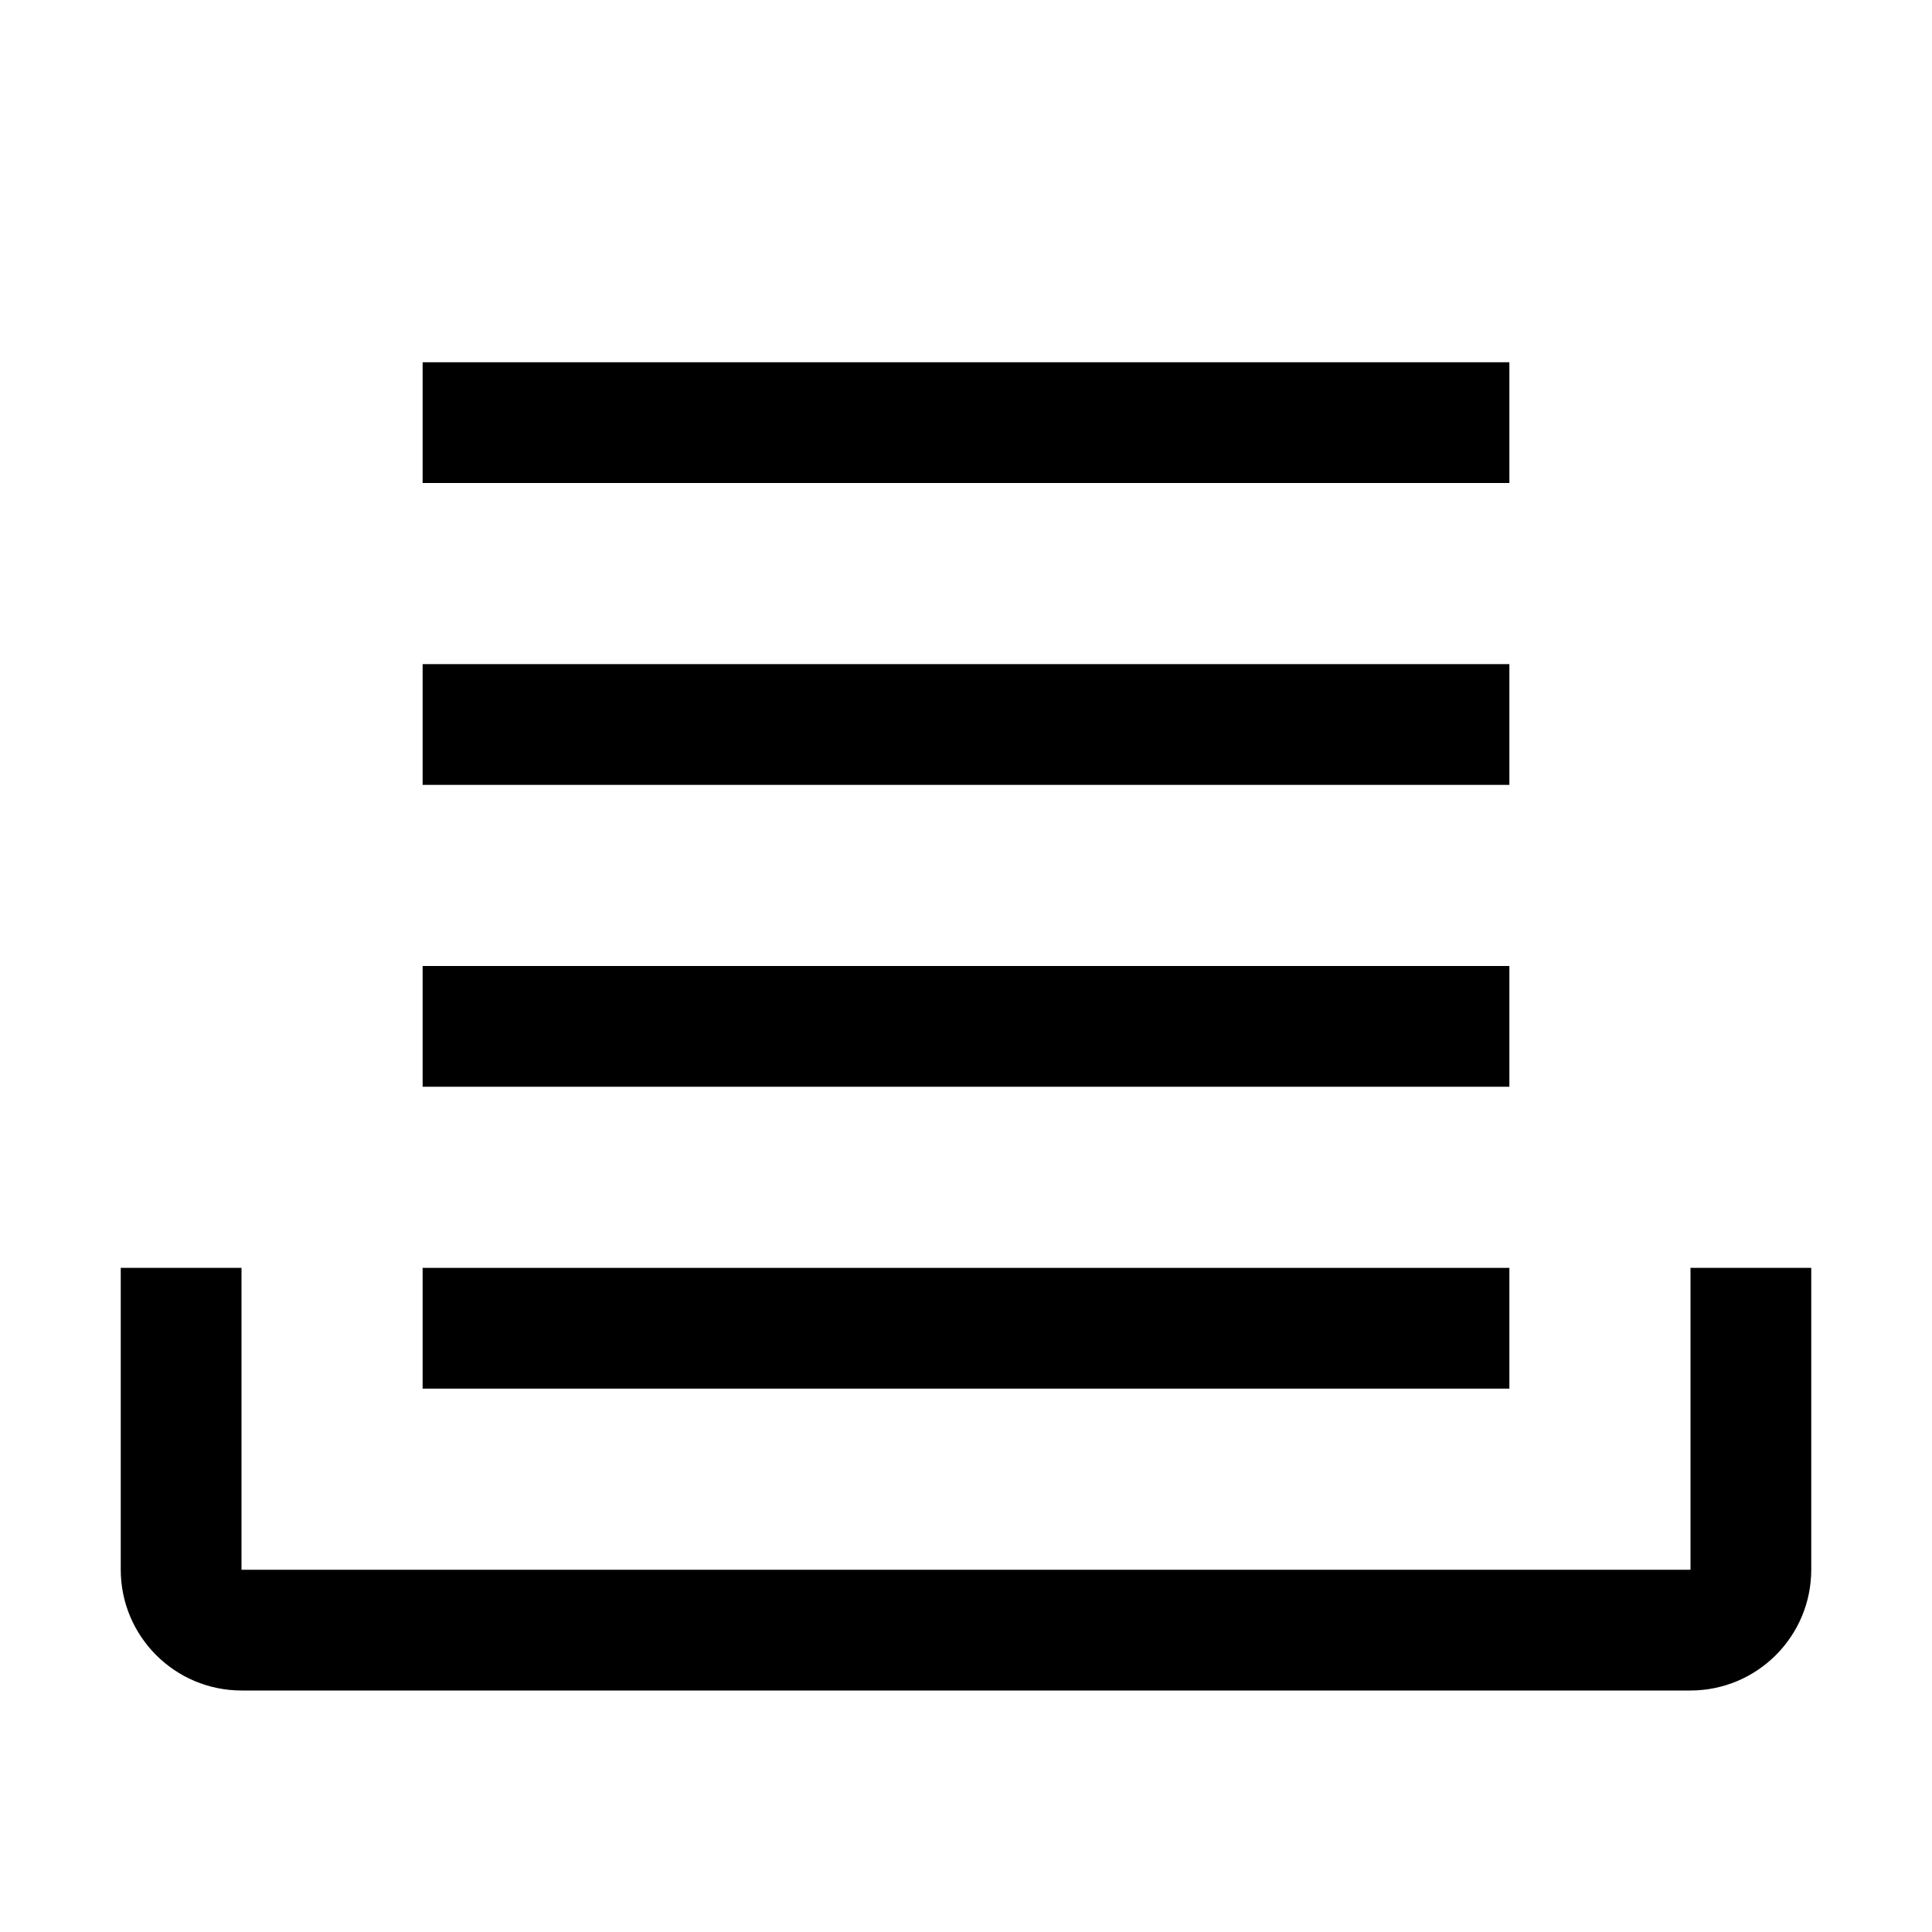
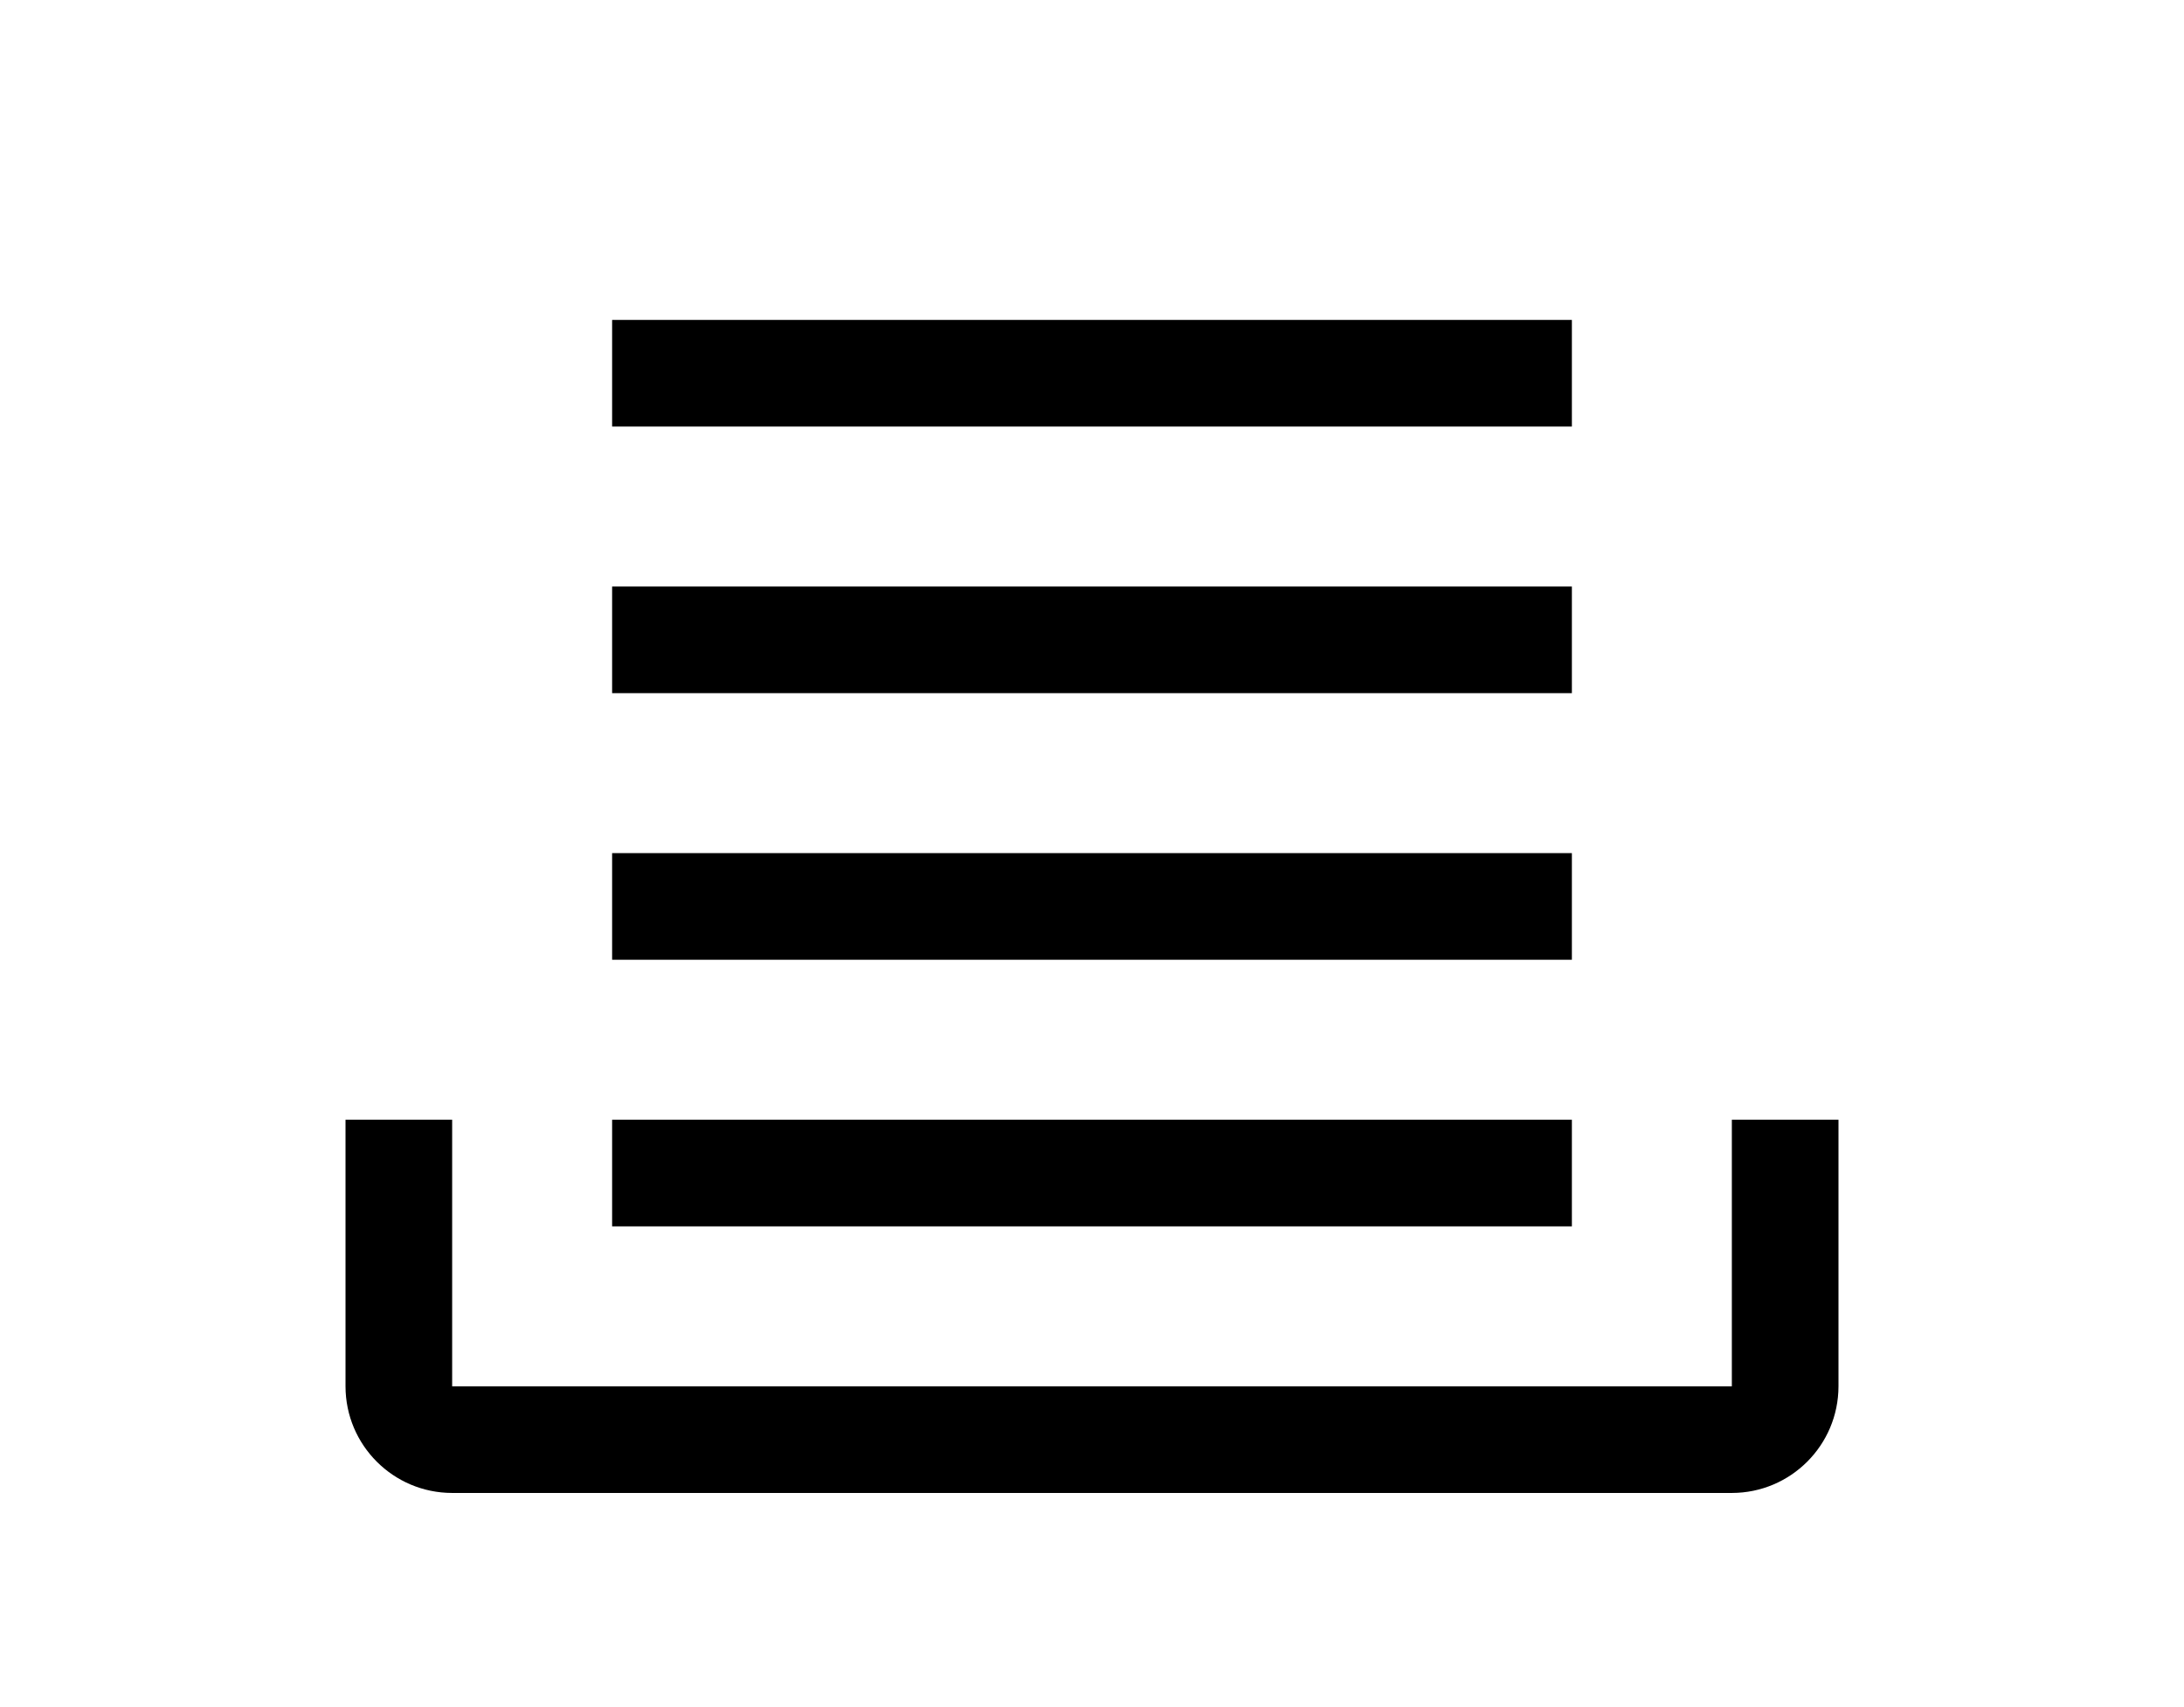
- <svg xmlns="http://www.w3.org/2000/svg" fill="#000000" width="800px" height="800px" viewBox="0 0 32 32" id="icon">
+ <svg xmlns="http://www.w3.org/2000/svg" fill="#000000" width="1024" height="800" viewBox="0 0 32 32" id="icon">
  <defs>
    <style>
      .cls-1 {
        fill: none;
      }
    </style>
  </defs>
  <path d="M28,28H4a2.002,2.002,0,0,1-2-2V21H4v5H28V21h2v5A2.002,2.002,0,0,1,28,28Z" transform="translate(0 0)" />
  <rect x="7" y="21" width="18" height="2" />
  <rect x="7" y="16" width="18" height="2" />
  <rect x="7" y="11" width="18" height="2" />
  <rect x="7" y="6" width="18" height="2" />
  <rect id="_Transparent_Rectangle_" data-name="&lt;Transparent Rectangle&gt;" class="cls-1" width="32" height="32" />
</svg>
